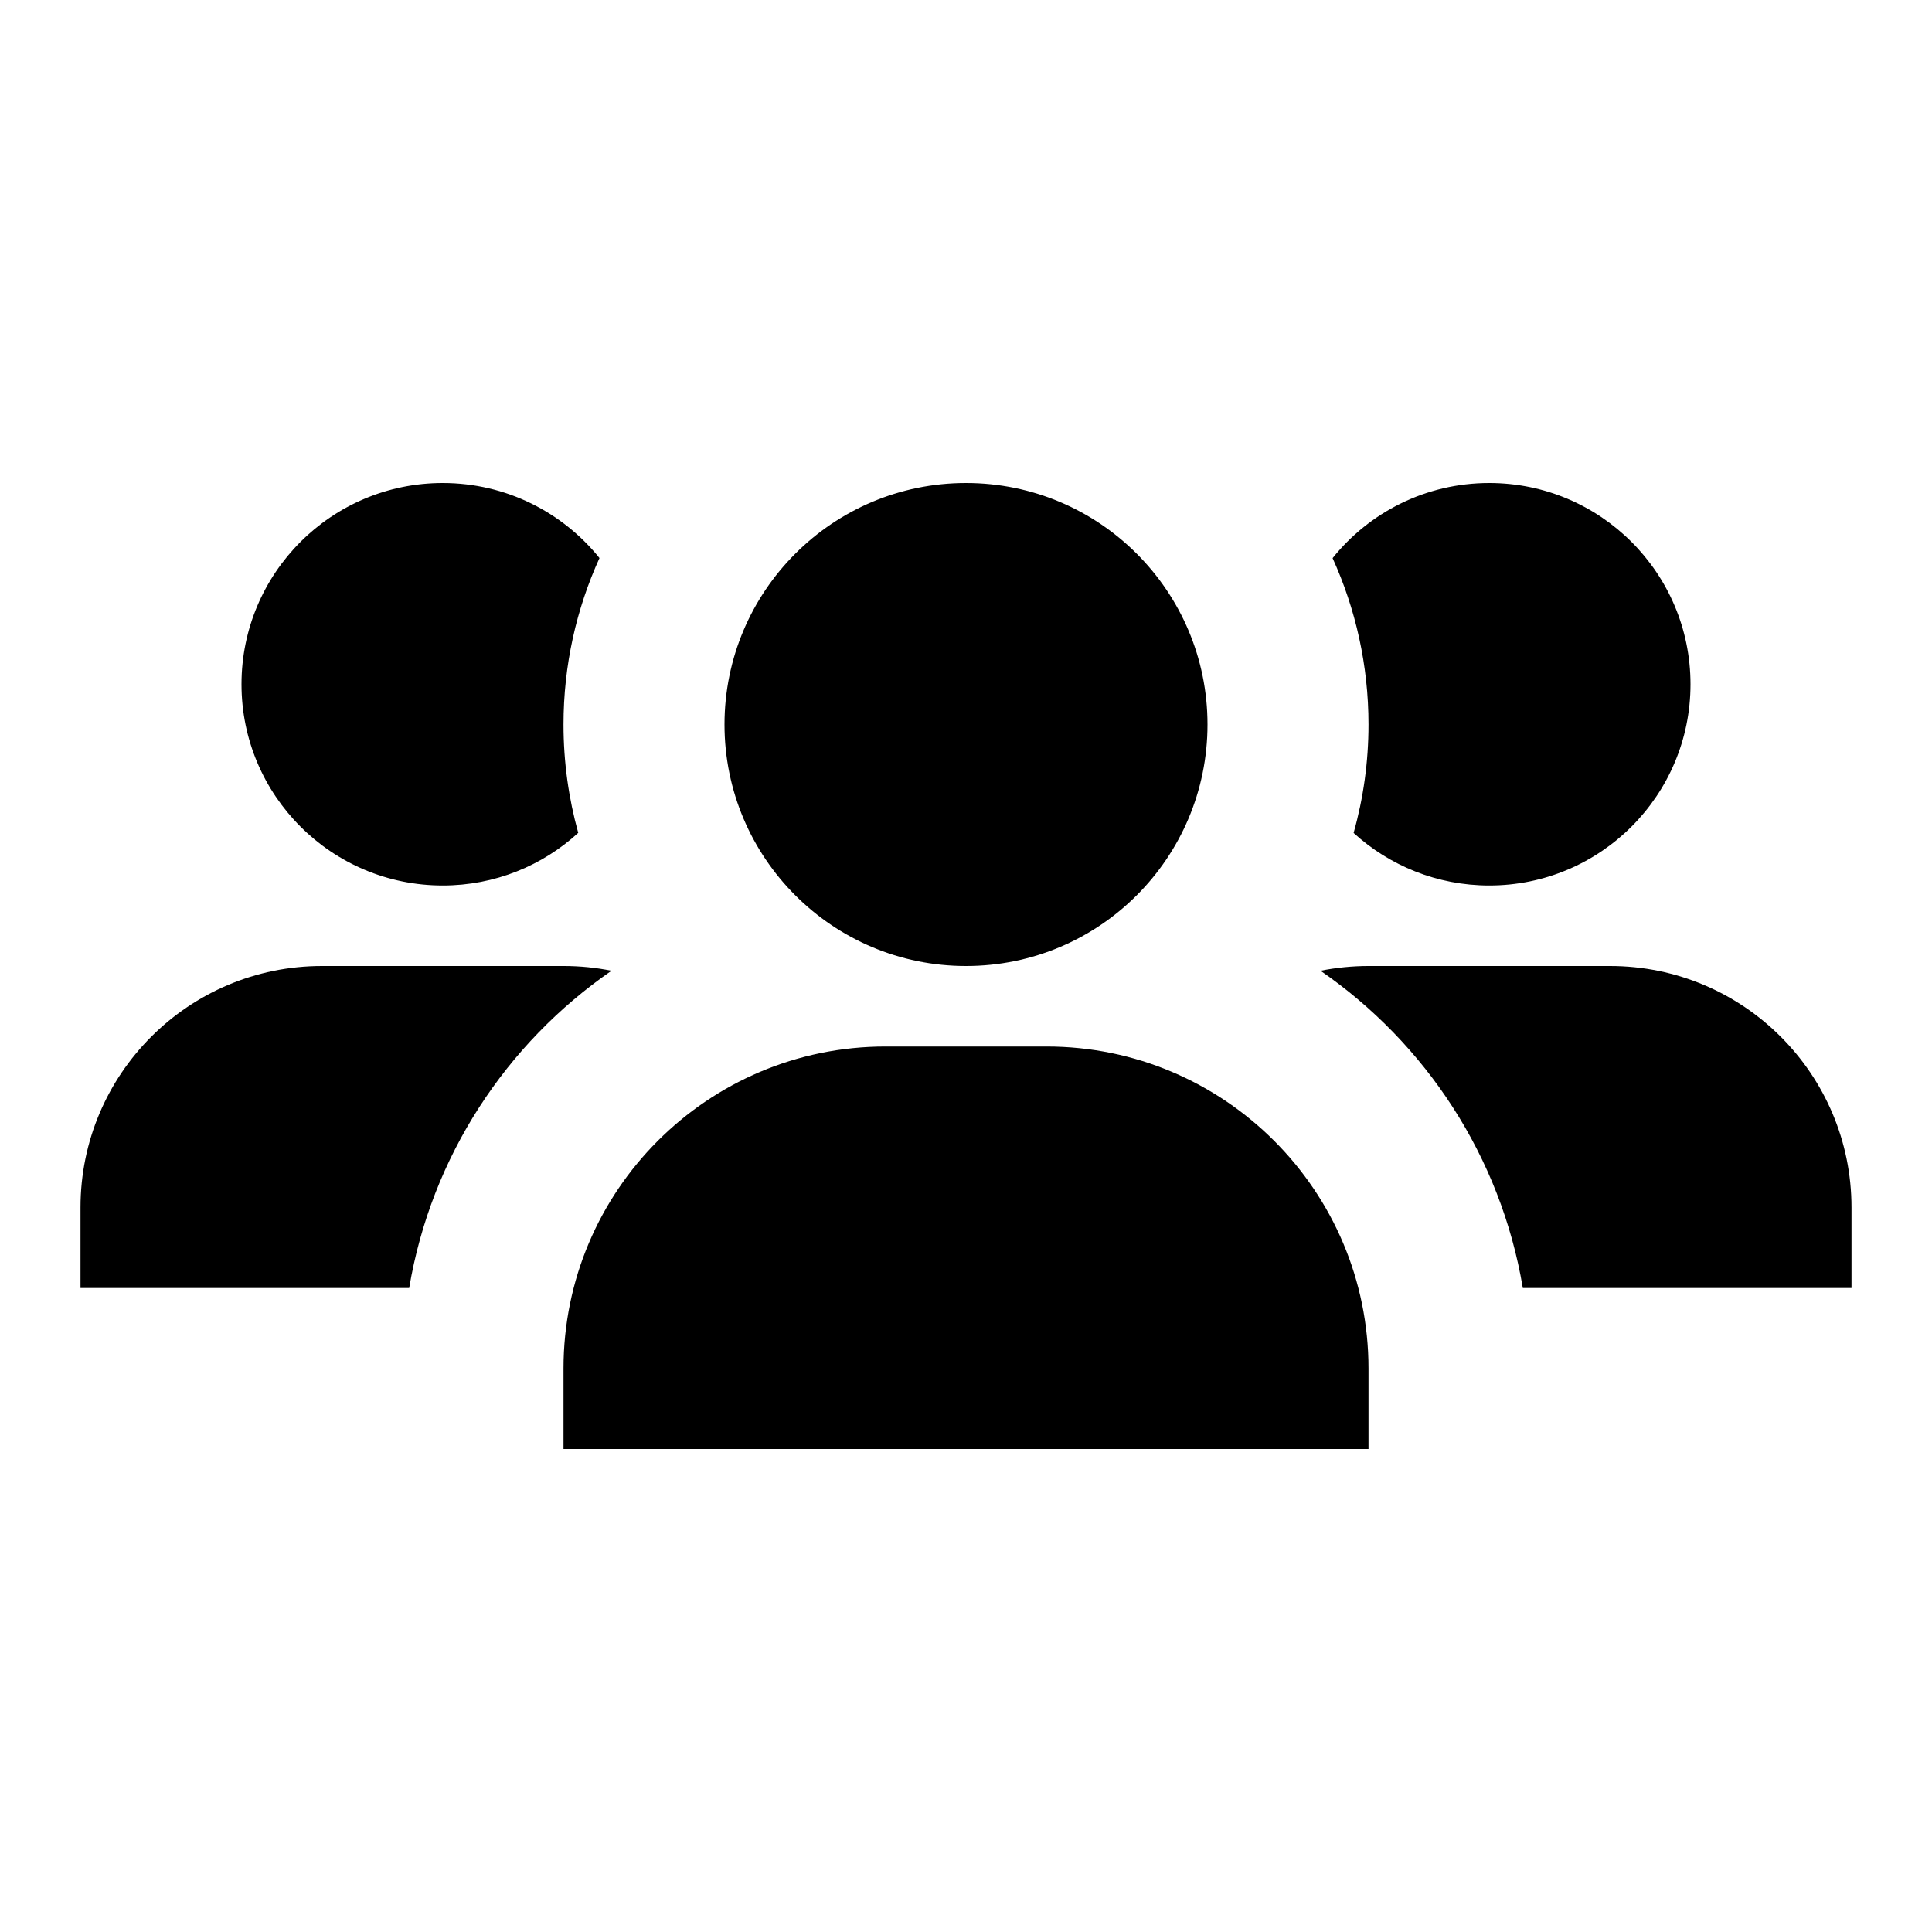
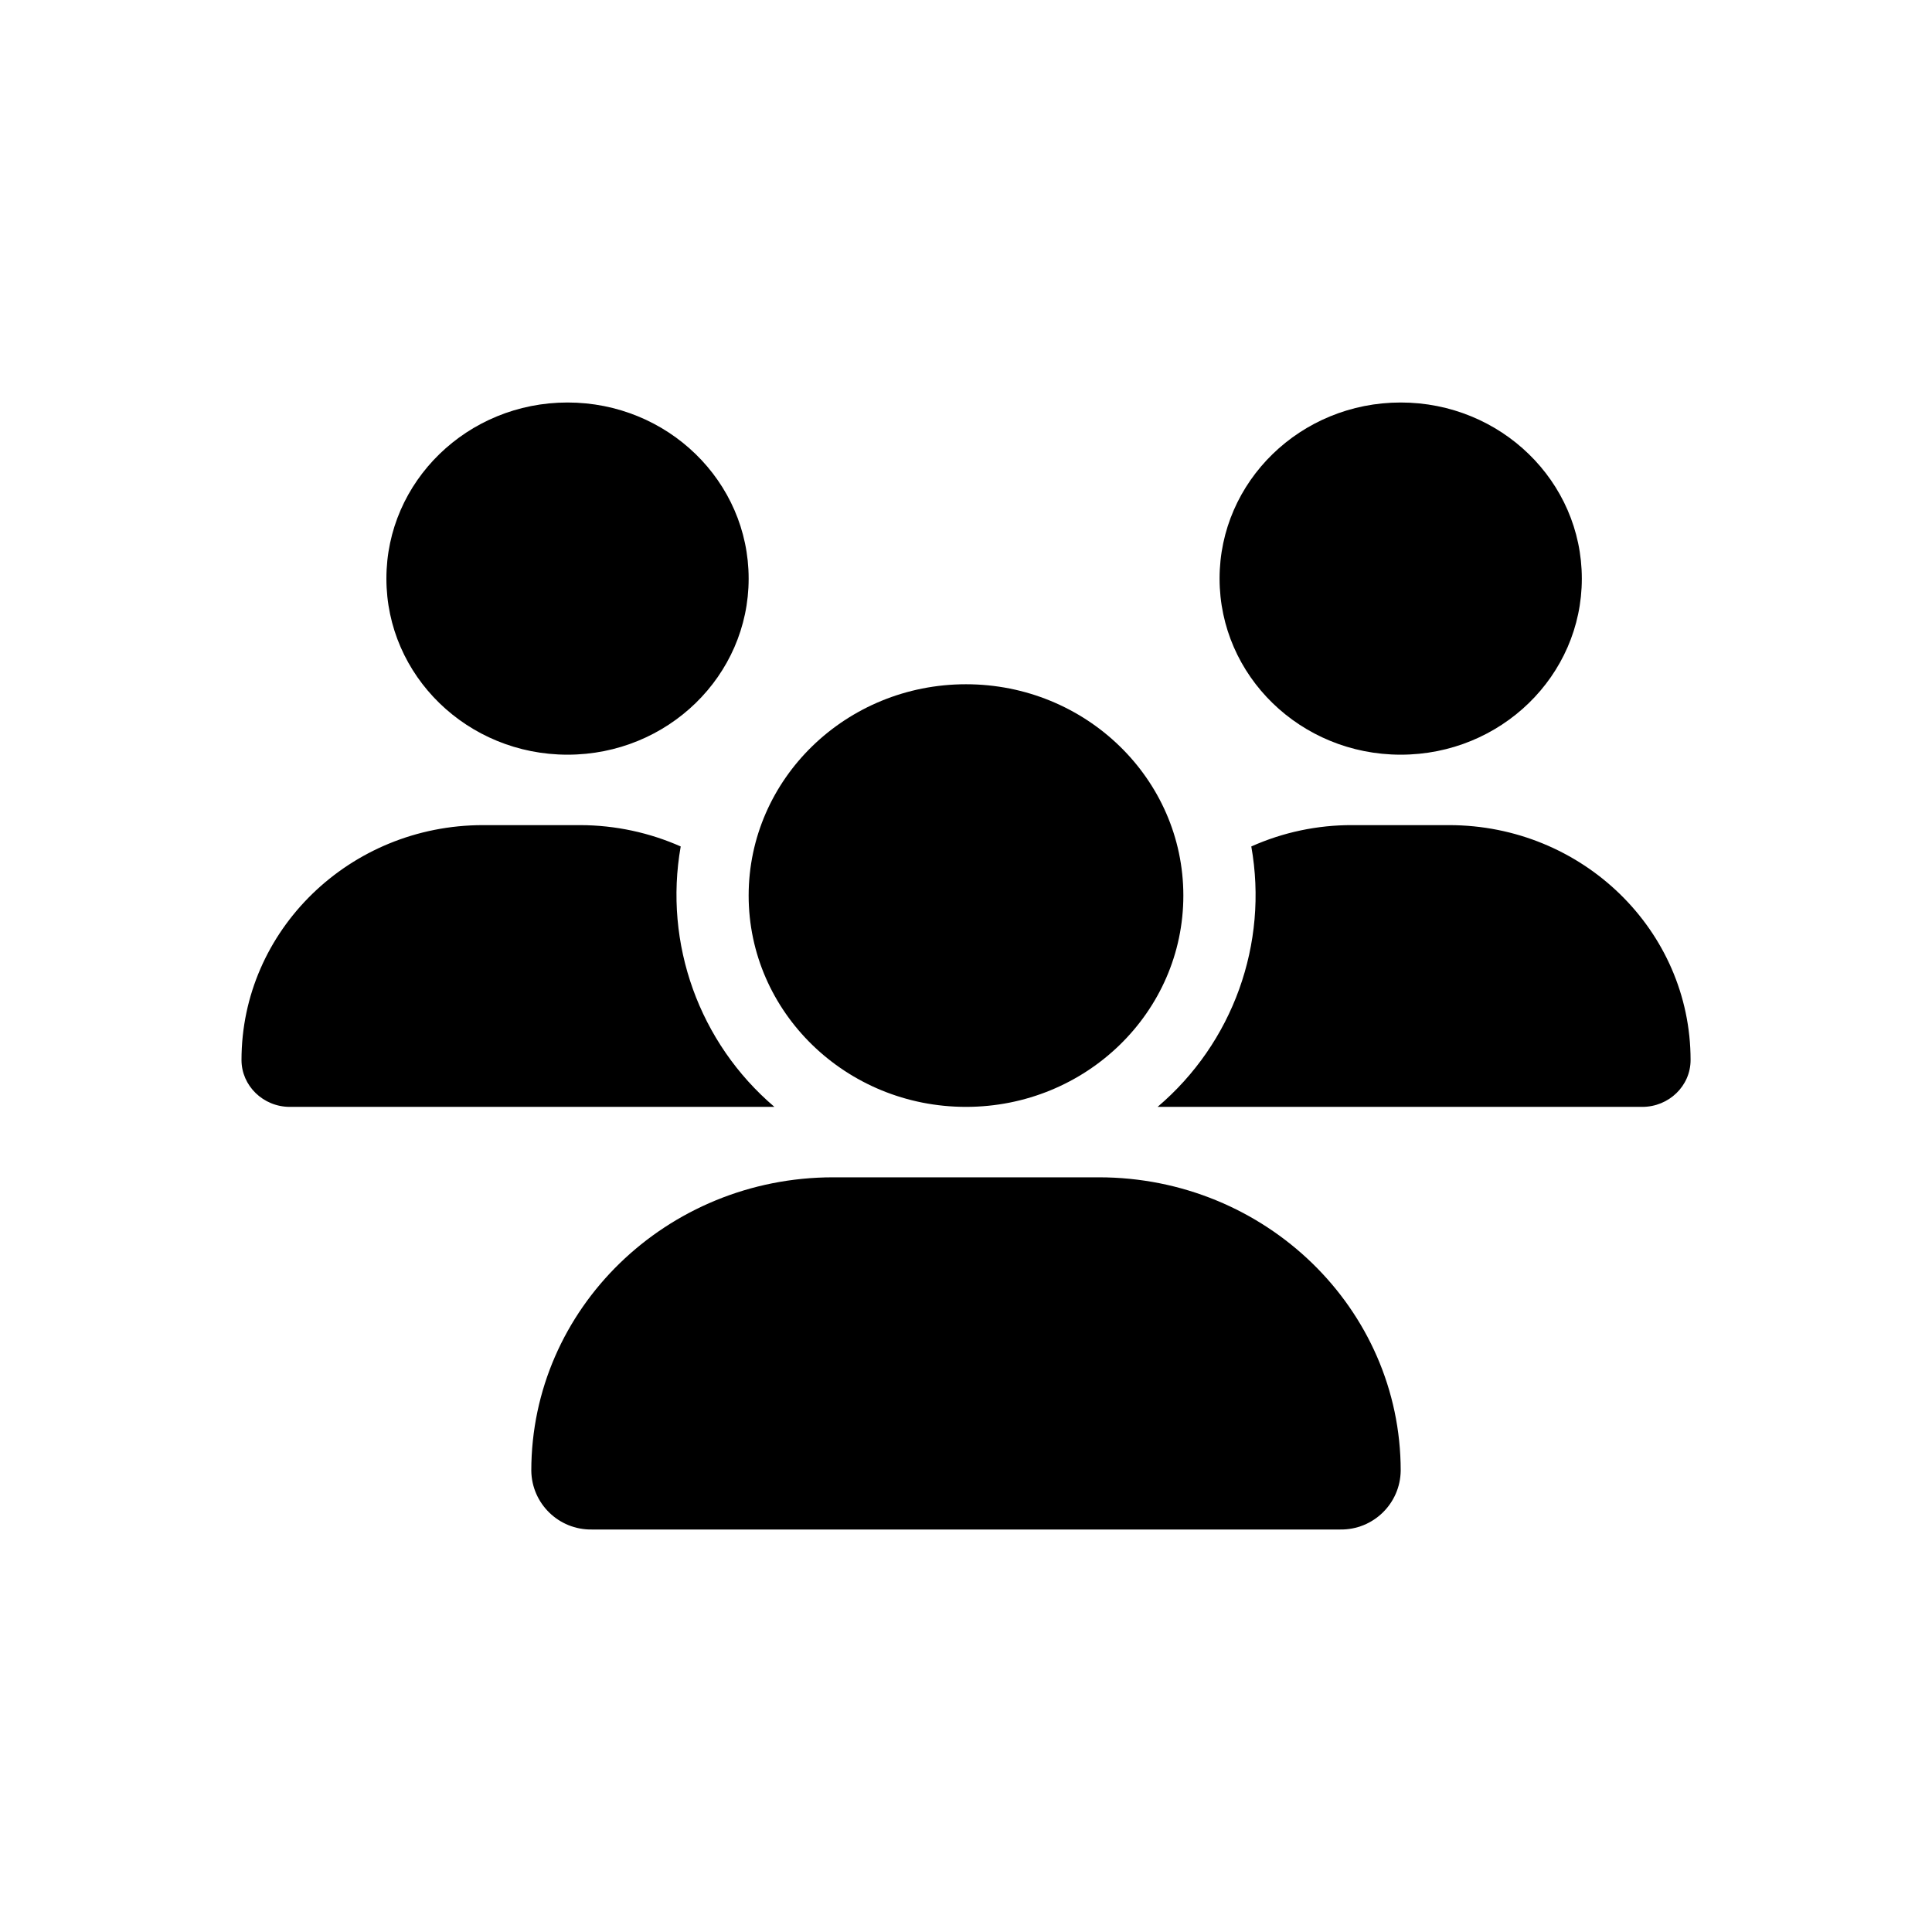
<svg xmlns="http://www.w3.org/2000/svg" width="24" height="24" viewBox="0 0 24 24" fill="none">
-   <path fill-rule="evenodd" clip-rule="evenodd" d="M13 13C15.209 13 17 14.791 17 17V18H7V17C7 14.791 8.791 13 11 13H13ZM7 12C7.204 12 7.403 12.02 7.596 12.059C6.288 12.962 5.357 14.369 5.083 16L1 16V15C1 13.343 2.343 12 4 12H7ZM20 12C21.657 12 23 13.343 23 15V16L18.917 16C18.643 14.369 17.712 12.961 16.404 12.059C16.596 12.021 16.796 12 17 12H20ZM12 6C13.657 6 15 7.343 15 9C15 10.657 13.657 12 12 12C10.343 12 9 10.657 9 9C9 7.343 10.343 6 12 6ZM5.5 6C6.287 6 6.989 6.364 7.447 6.932C7.16 7.563 7 8.263 7 9C7 9.466 7.064 9.918 7.183 10.346C6.741 10.752 6.149 11 5.5 11C4.119 11 3 9.881 3 8.5C3 7.119 4.119 6 5.5 6ZM18.5 6C19.881 6 21 7.119 21 8.5C21 9.881 19.881 11 18.5 11C17.851 11 17.259 10.752 16.815 10.347C16.936 9.918 17 9.466 17 9C17 8.263 16.84 7.563 16.554 6.933C17.011 6.364 17.713 6 18.5 6Z" fill="currentColor" />
+   <path d="M7.05 9.375c-1.243 0-2.25-.979-2.25-2.188C4.8 5.98 5.807 5 7.05 5s2.25.979 2.25 2.188c0 1.208-1.007 2.187-2.25 2.187Zm10.35 0c-1.243 0-2.25-.979-2.25-2.188C15.15 5.98 16.157 5 17.4 5s2.25.979 2.25 2.188c0 1.208-1.007 2.187-2.25 2.187ZM3 13.168c0-1.611 1.344-2.918 3-2.918h1.202c.447 0 .872.096 1.254.265A3.46 3.46 0 0 0 9.62 13.75H3.6c-.33 0-.6-.262-.6-.582Zm11.4.582h-.02a3.45 3.45 0 0 0 1.164-3.235 3.046 3.046 0 0 1 1.254-.265H18c1.657 0 3.001 1.307 3.001 2.918 0 .322-.27.582-.6.582h-6Zm.3-2.625c0 1.45-1.21 2.625-2.7 2.625-1.49 0-2.7-1.176-2.7-2.625C9.3 9.675 10.51 8.5 12 8.5c1.49 0 2.7 1.176 2.7 2.625ZM6.6 18.27c0-2.013 1.68-3.645 3.75-3.645h3.3c2.07 0 3.75 1.632 3.75 3.645a.74.74 0 0 1-.75.73h-9.3a.74.74 0 0 1-.75-.73Z" fill="currentColor" />
</svg>
